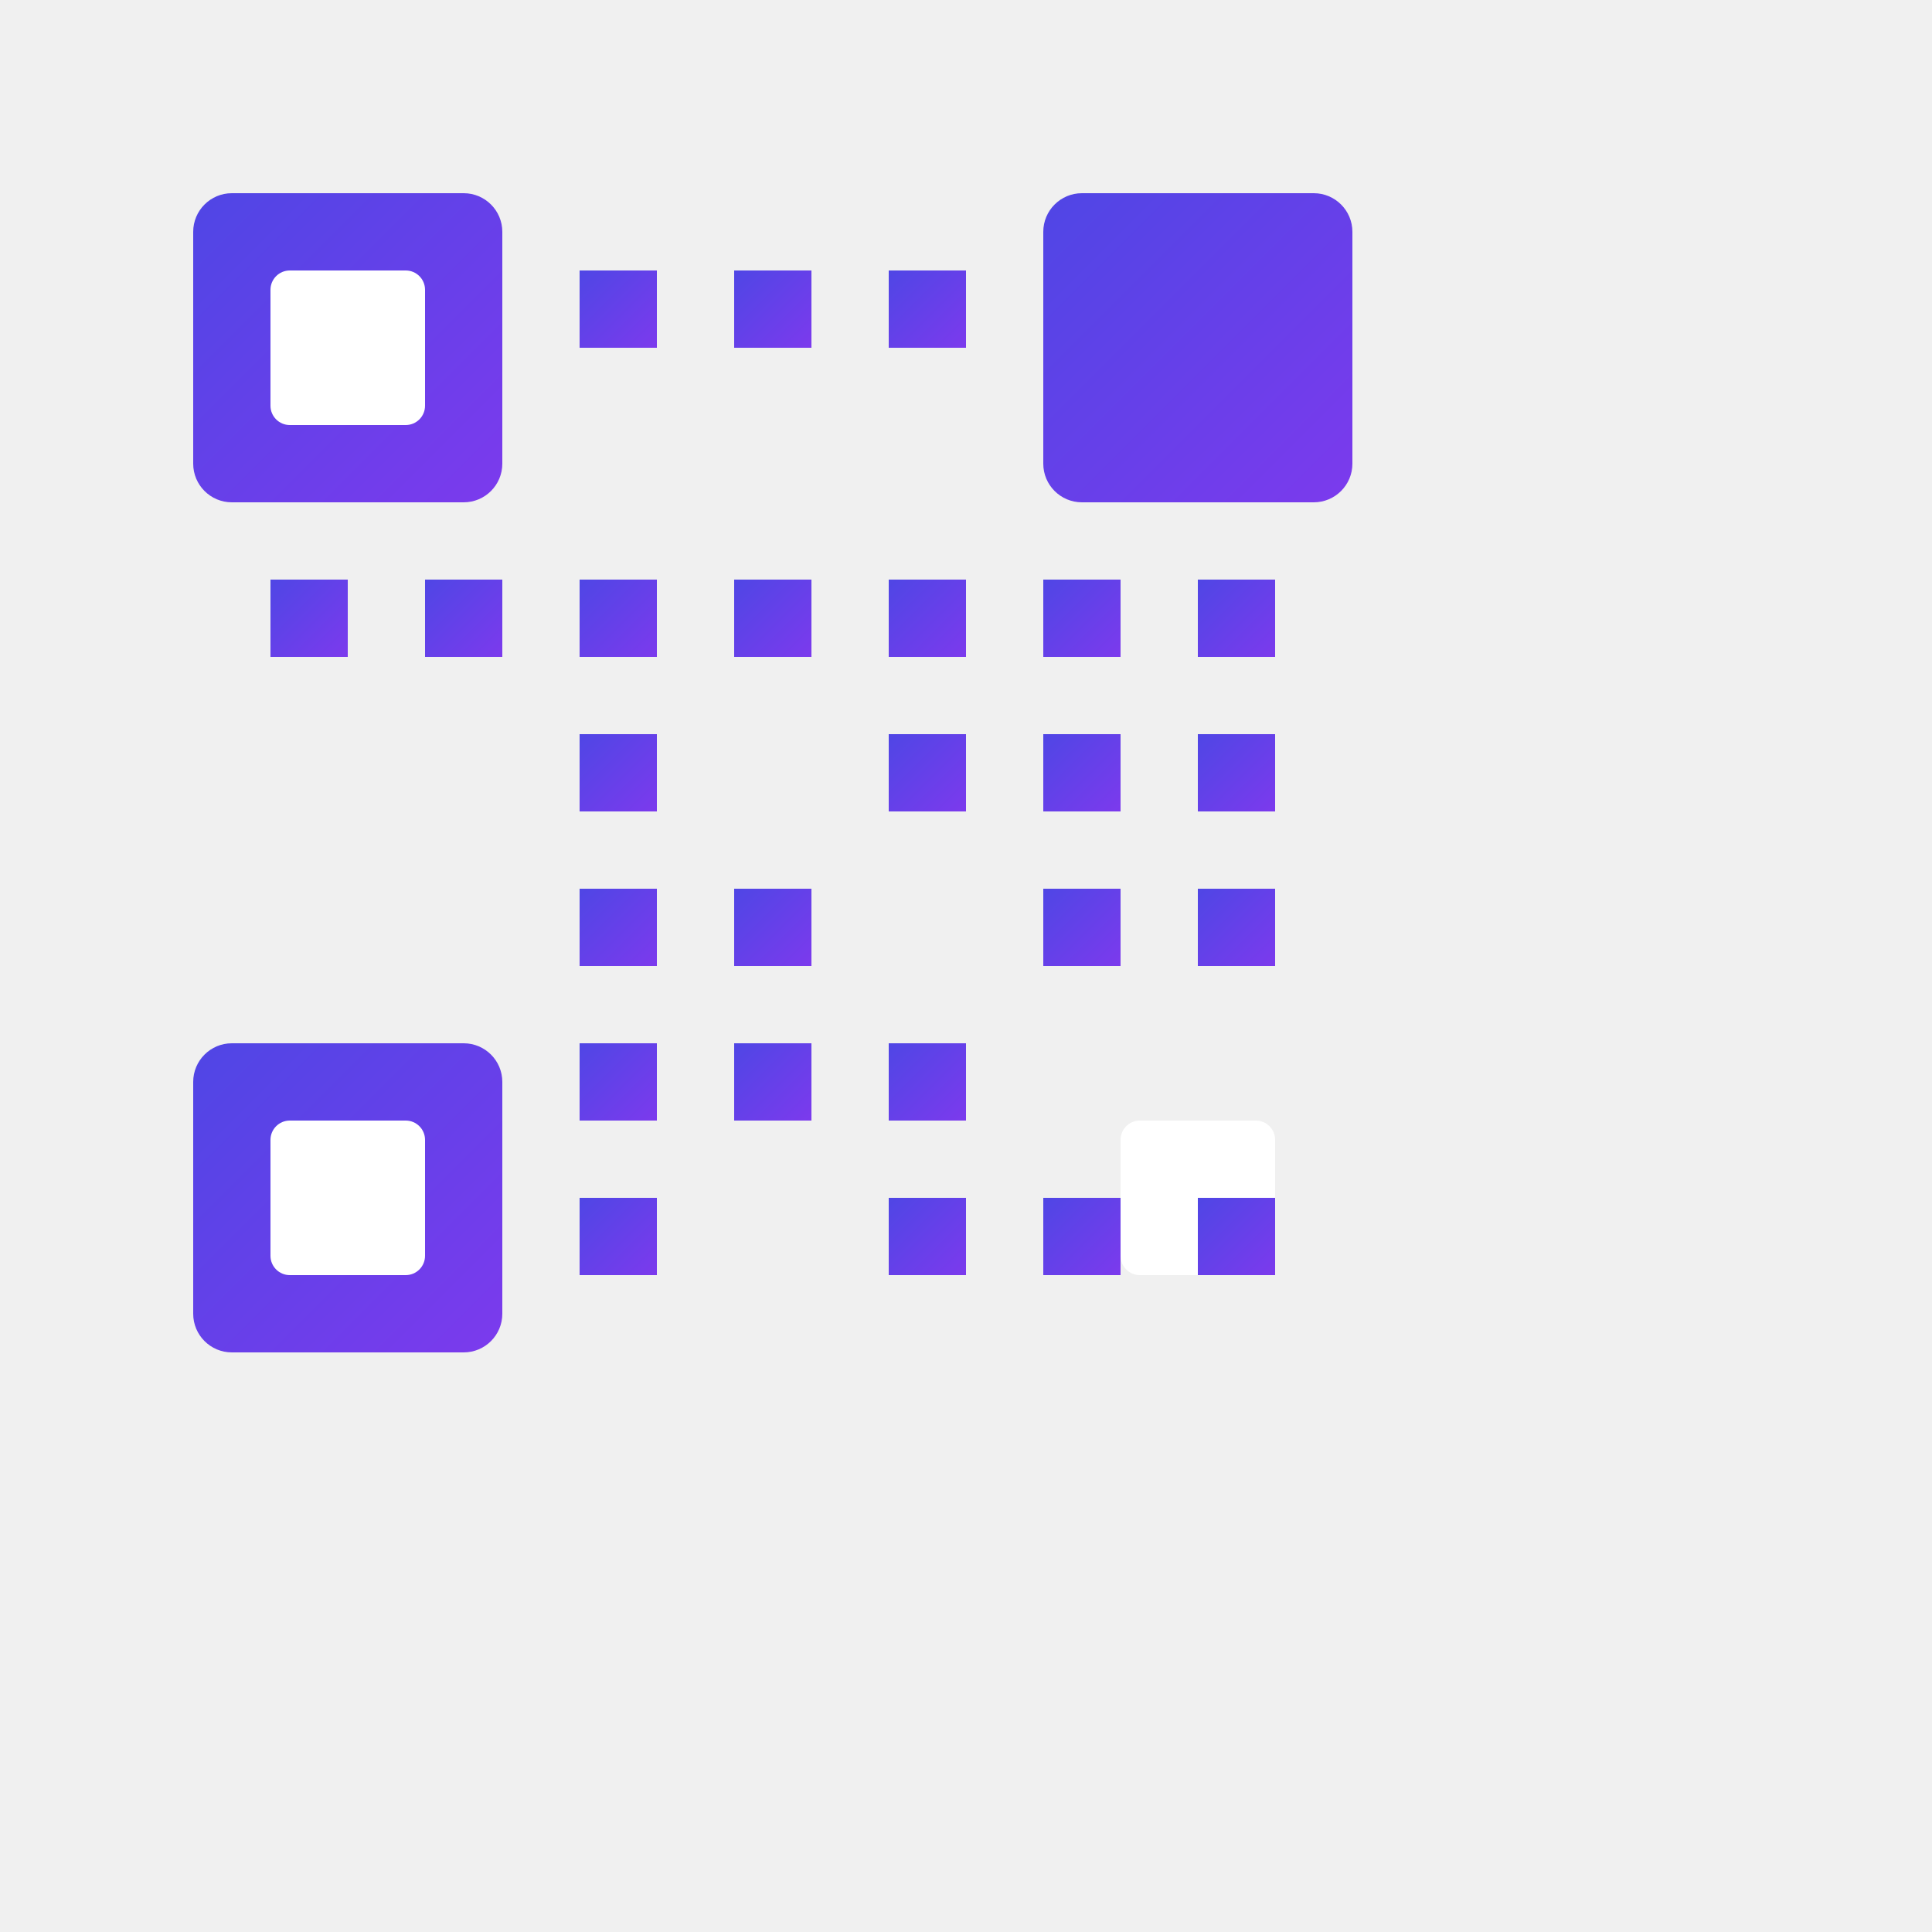
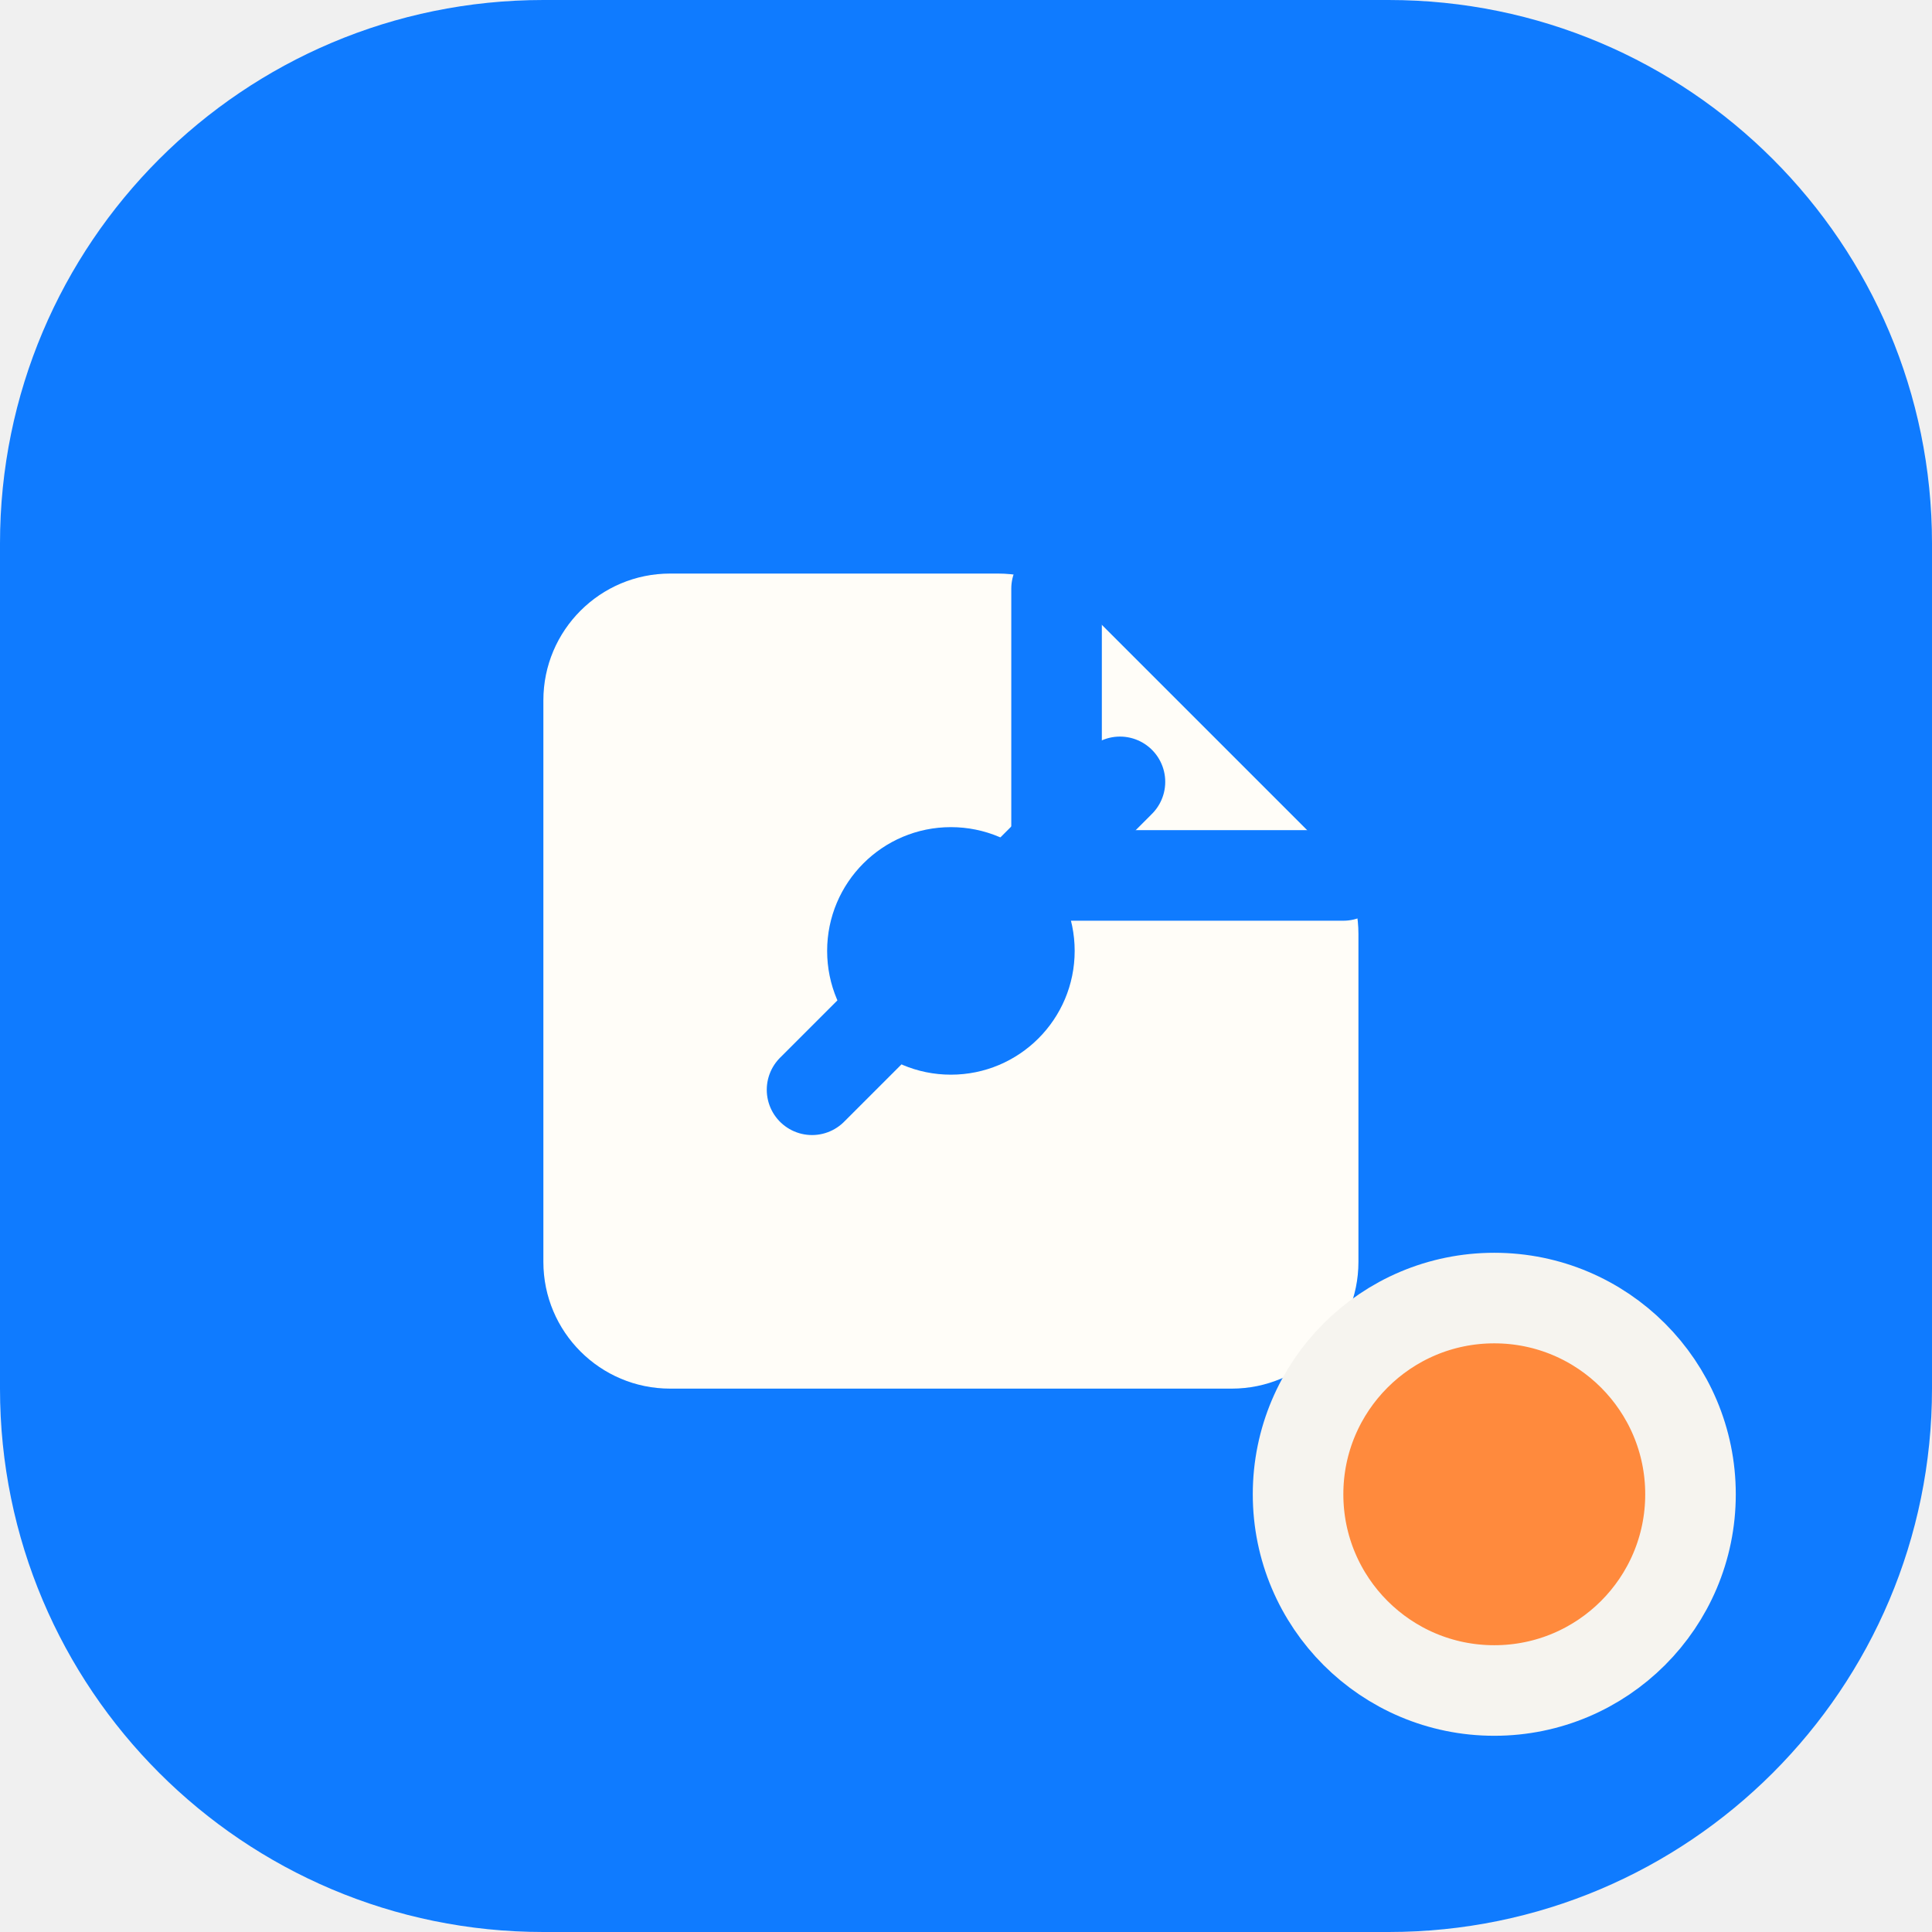
- <svg xmlns="http://www.w3.org/2000/svg" viewBox="0 0 50 50" width="50" height="50">
-   <defs>
-     <linearGradient id="qrGradient" x1="0%" y1="0%" x2="100%" y2="100%">
-       <stop offset="0%" style="stop-color:#4F46E5;stop-opacity:1" />
-       <stop offset="100%" style="stop-color:#7C3AED;stop-opacity:1" />
-     </linearGradient>
-   </defs>
-   <g transform="translate(5, 5)">
-     <rect x="0" y="0" width="8" height="8" fill="url(#qrGradient)" rx="1" />
-     <rect x="0" y="22" width="8" height="8" fill="url(#qrGradient)" rx="1" />
-     <rect x="22" y="0" width="8" height="8" fill="url(#qrGradient)" rx="1" />
-     <rect x="2" y="2" width="4" height="4" fill="white" rx="0.5" />
-     <rect x="2" y="24" width="4" height="4" fill="white" rx="0.5" />
-     <rect x="24" y="24" width="4" height="4" fill="white" rx="0.5" />
-     <rect x="10" y="2" width="2" height="2" fill="url(#qrGradient)" />
-     <rect x="14" y="2" width="2" height="2" fill="url(#qrGradient)" />
-     <rect x="18" y="2" width="2" height="2" fill="url(#qrGradient)" />
-     <rect x="2" y="10" width="2" height="2" fill="url(#qrGradient)" />
-     <rect x="6" y="10" width="2" height="2" fill="url(#qrGradient)" />
-     <rect x="10" y="10" width="2" height="2" fill="url(#qrGradient)" />
-     <rect x="14" y="10" width="2" height="2" fill="url(#qrGradient)" />
-     <rect x="18" y="10" width="2" height="2" fill="url(#qrGradient)" />
-     <rect x="22" y="10" width="2" height="2" fill="url(#qrGradient)" />
-     <rect x="26" y="10" width="2" height="2" fill="url(#qrGradient)" />
-     <rect x="10" y="14" width="2" height="2" fill="url(#qrGradient)" />
-     <rect x="18" y="14" width="2" height="2" fill="url(#qrGradient)" />
-     <rect x="22" y="14" width="2" height="2" fill="url(#qrGradient)" />
-     <rect x="26" y="14" width="2" height="2" fill="url(#qrGradient)" />
-     <rect x="10" y="18" width="2" height="2" fill="url(#qrGradient)" />
-     <rect x="14" y="18" width="2" height="2" fill="url(#qrGradient)" />
-     <rect x="22" y="18" width="2" height="2" fill="url(#qrGradient)" />
-     <rect x="26" y="18" width="2" height="2" fill="url(#qrGradient)" />
-     <rect x="10" y="22" width="2" height="2" fill="url(#qrGradient)" />
-     <rect x="14" y="22" width="2" height="2" fill="url(#qrGradient)" />
-     <rect x="18" y="22" width="2" height="2" fill="url(#qrGradient)" />
-     <rect x="10" y="26" width="2" height="2" fill="url(#qrGradient)" />
-     <rect x="18" y="26" width="2" height="2" fill="url(#qrGradient)" />
-     <rect x="22" y="26" width="2" height="2" fill="url(#qrGradient)" />
-     <rect x="26" y="26" width="2" height="2" fill="url(#qrGradient)" />
-   </g>
+ <svg xmlns="http://www.w3.org/2000/svg" viewBox="0 0 64 64" width="64" height="64" fill="none">
+   <rect width="64" height="64" rx="18" fill="#0F7BFF" />
+   <path d="M18 23.2C18 20.88 19.88 19 22.2 19H33.06C34.175 19 35.244 19.443 36.032 20.231L43.769 27.968C44.557 28.756 45 29.825 45 30.94V41.8C45 44.12 43.12 46 40.8 46H22.2C19.88 46 18 44.12 18 41.8V23.2Z" fill="#FFFDF8" />
+   <path d="M35 19.5V29H44.5" stroke="#0F7BFF" stroke-width="3" stroke-linecap="round" stroke-linejoin="round" />
+   <circle cx="31.5" cy="31.5" r="4.1" fill="#0F7BFF" />
+   <path d="M26.9 36.1L37.1 25.9" stroke="#0F7BFF" stroke-width="3" stroke-linecap="round" />
+   <circle cx="49.5" cy="49.5" r="6.5" fill="#FF8A3D" stroke="#F6F4EF" stroke-width="3" />
</svg>
